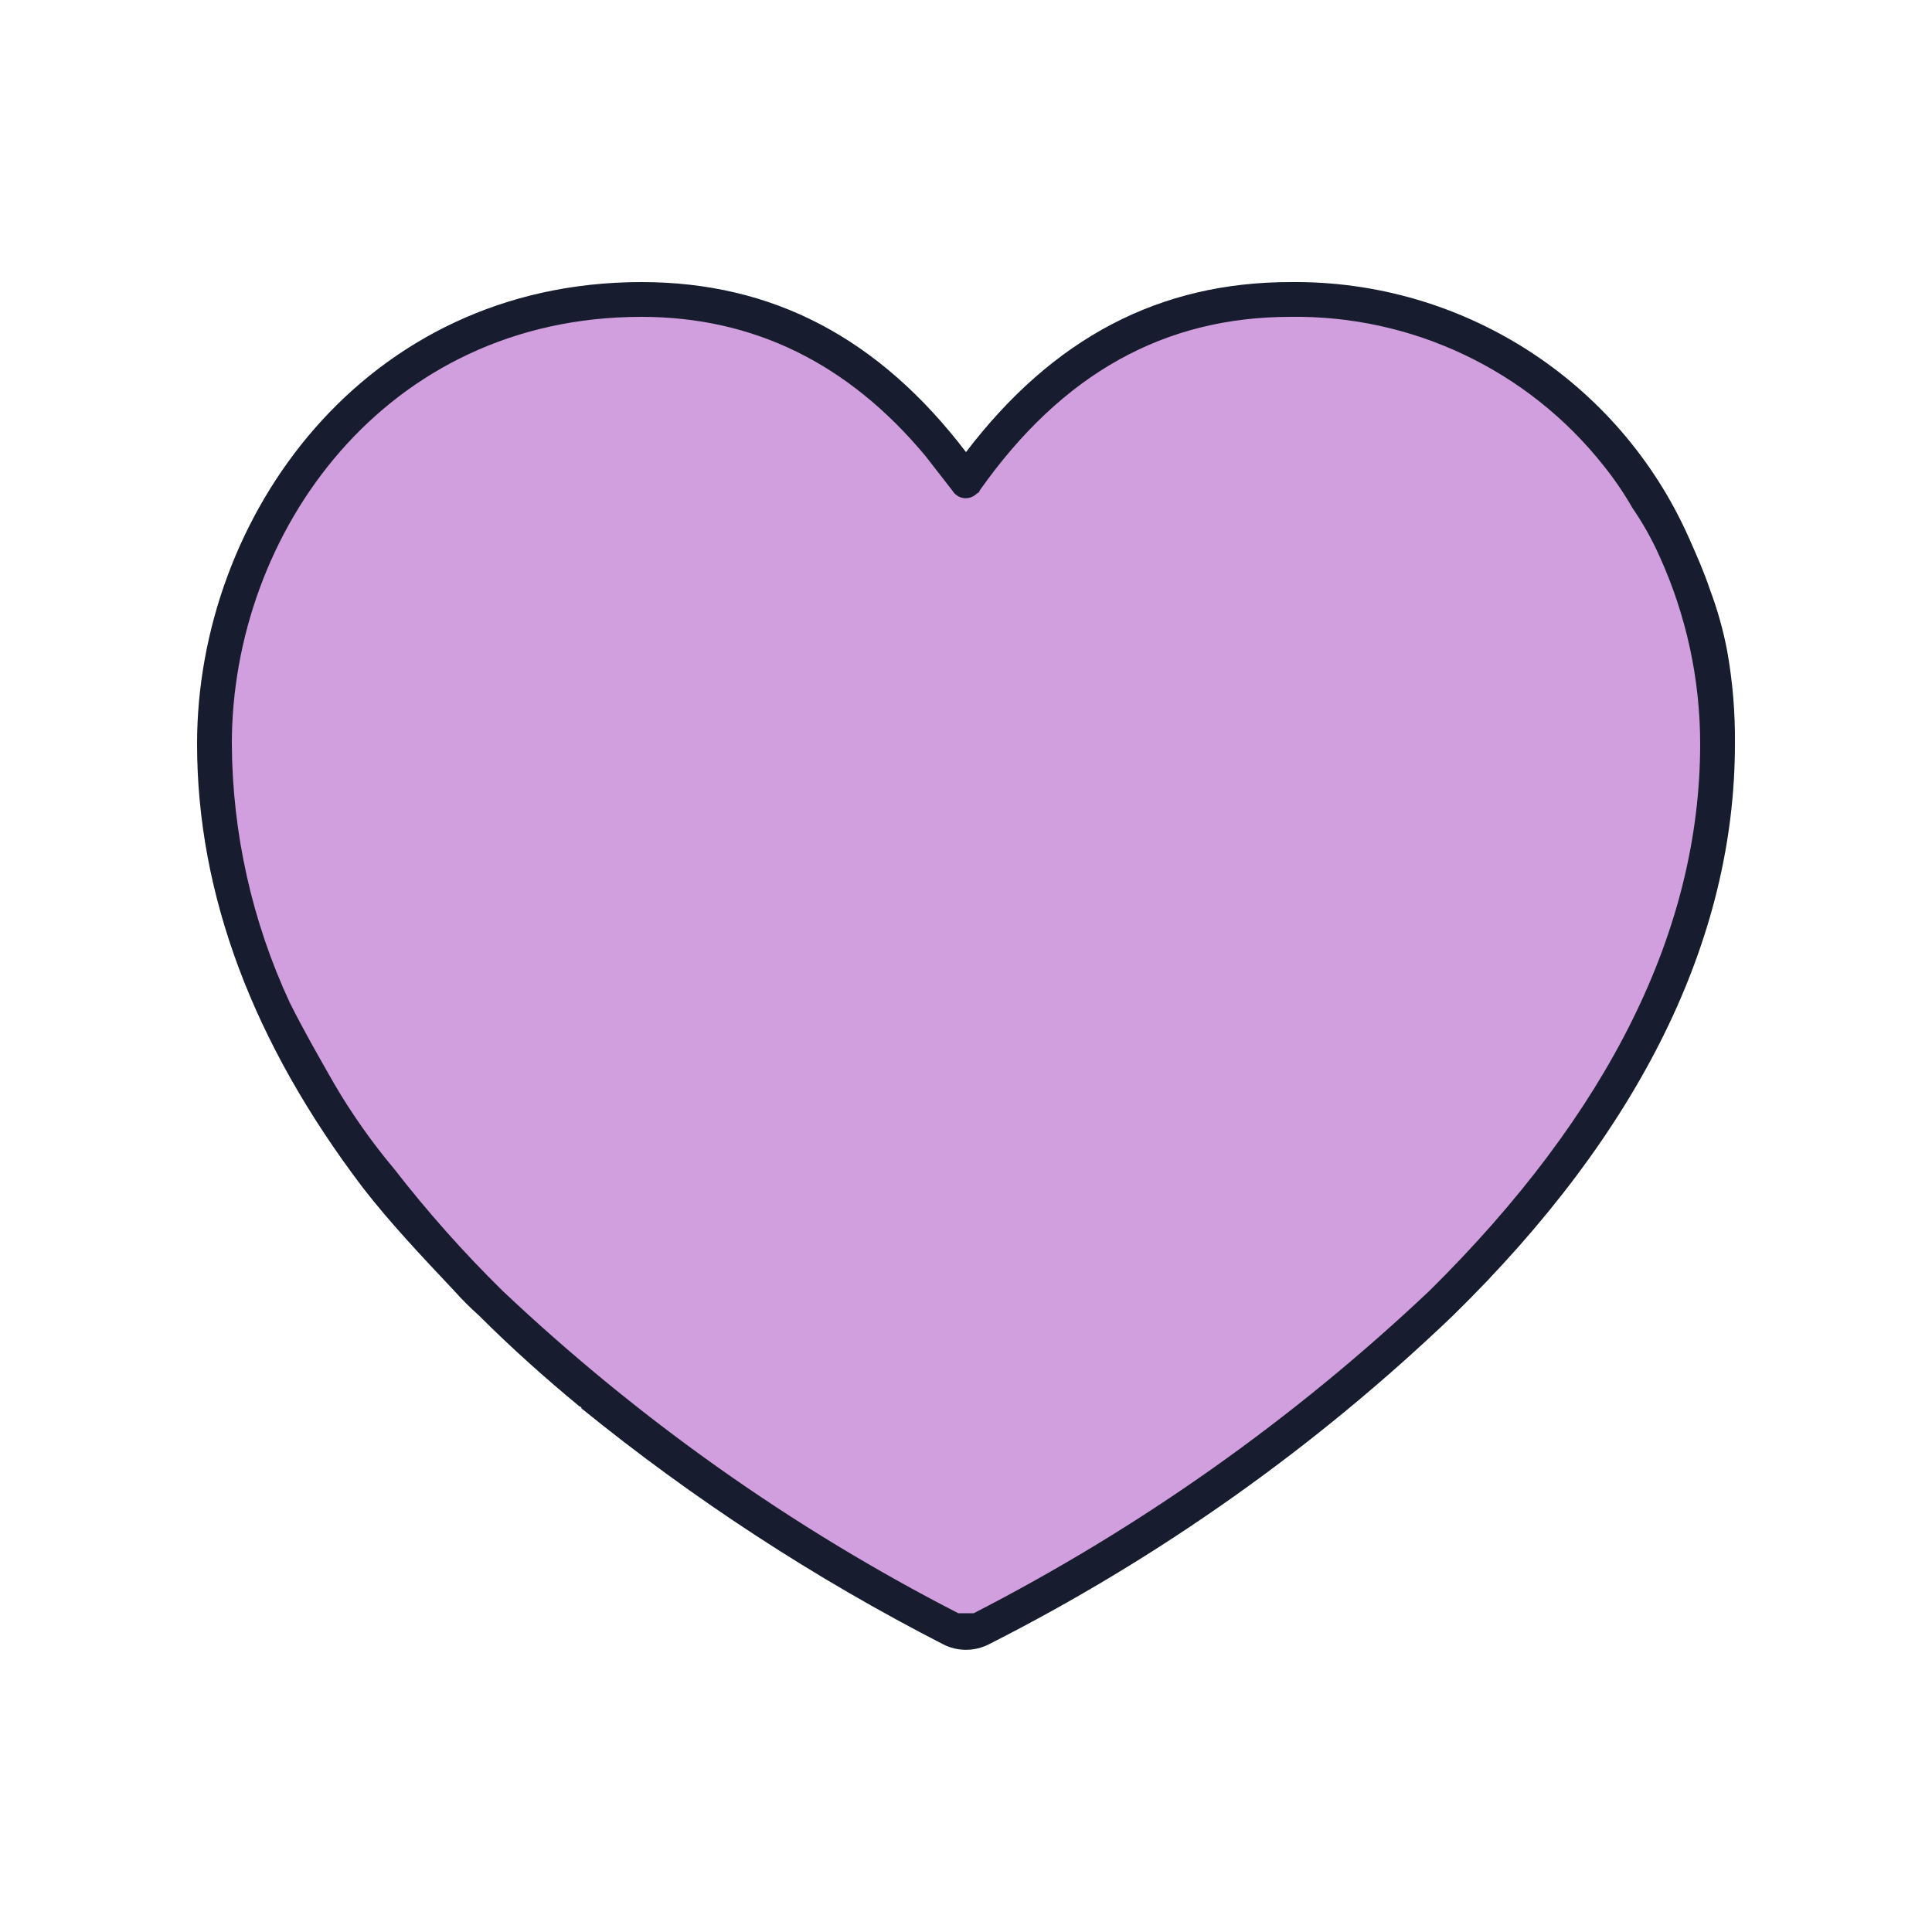
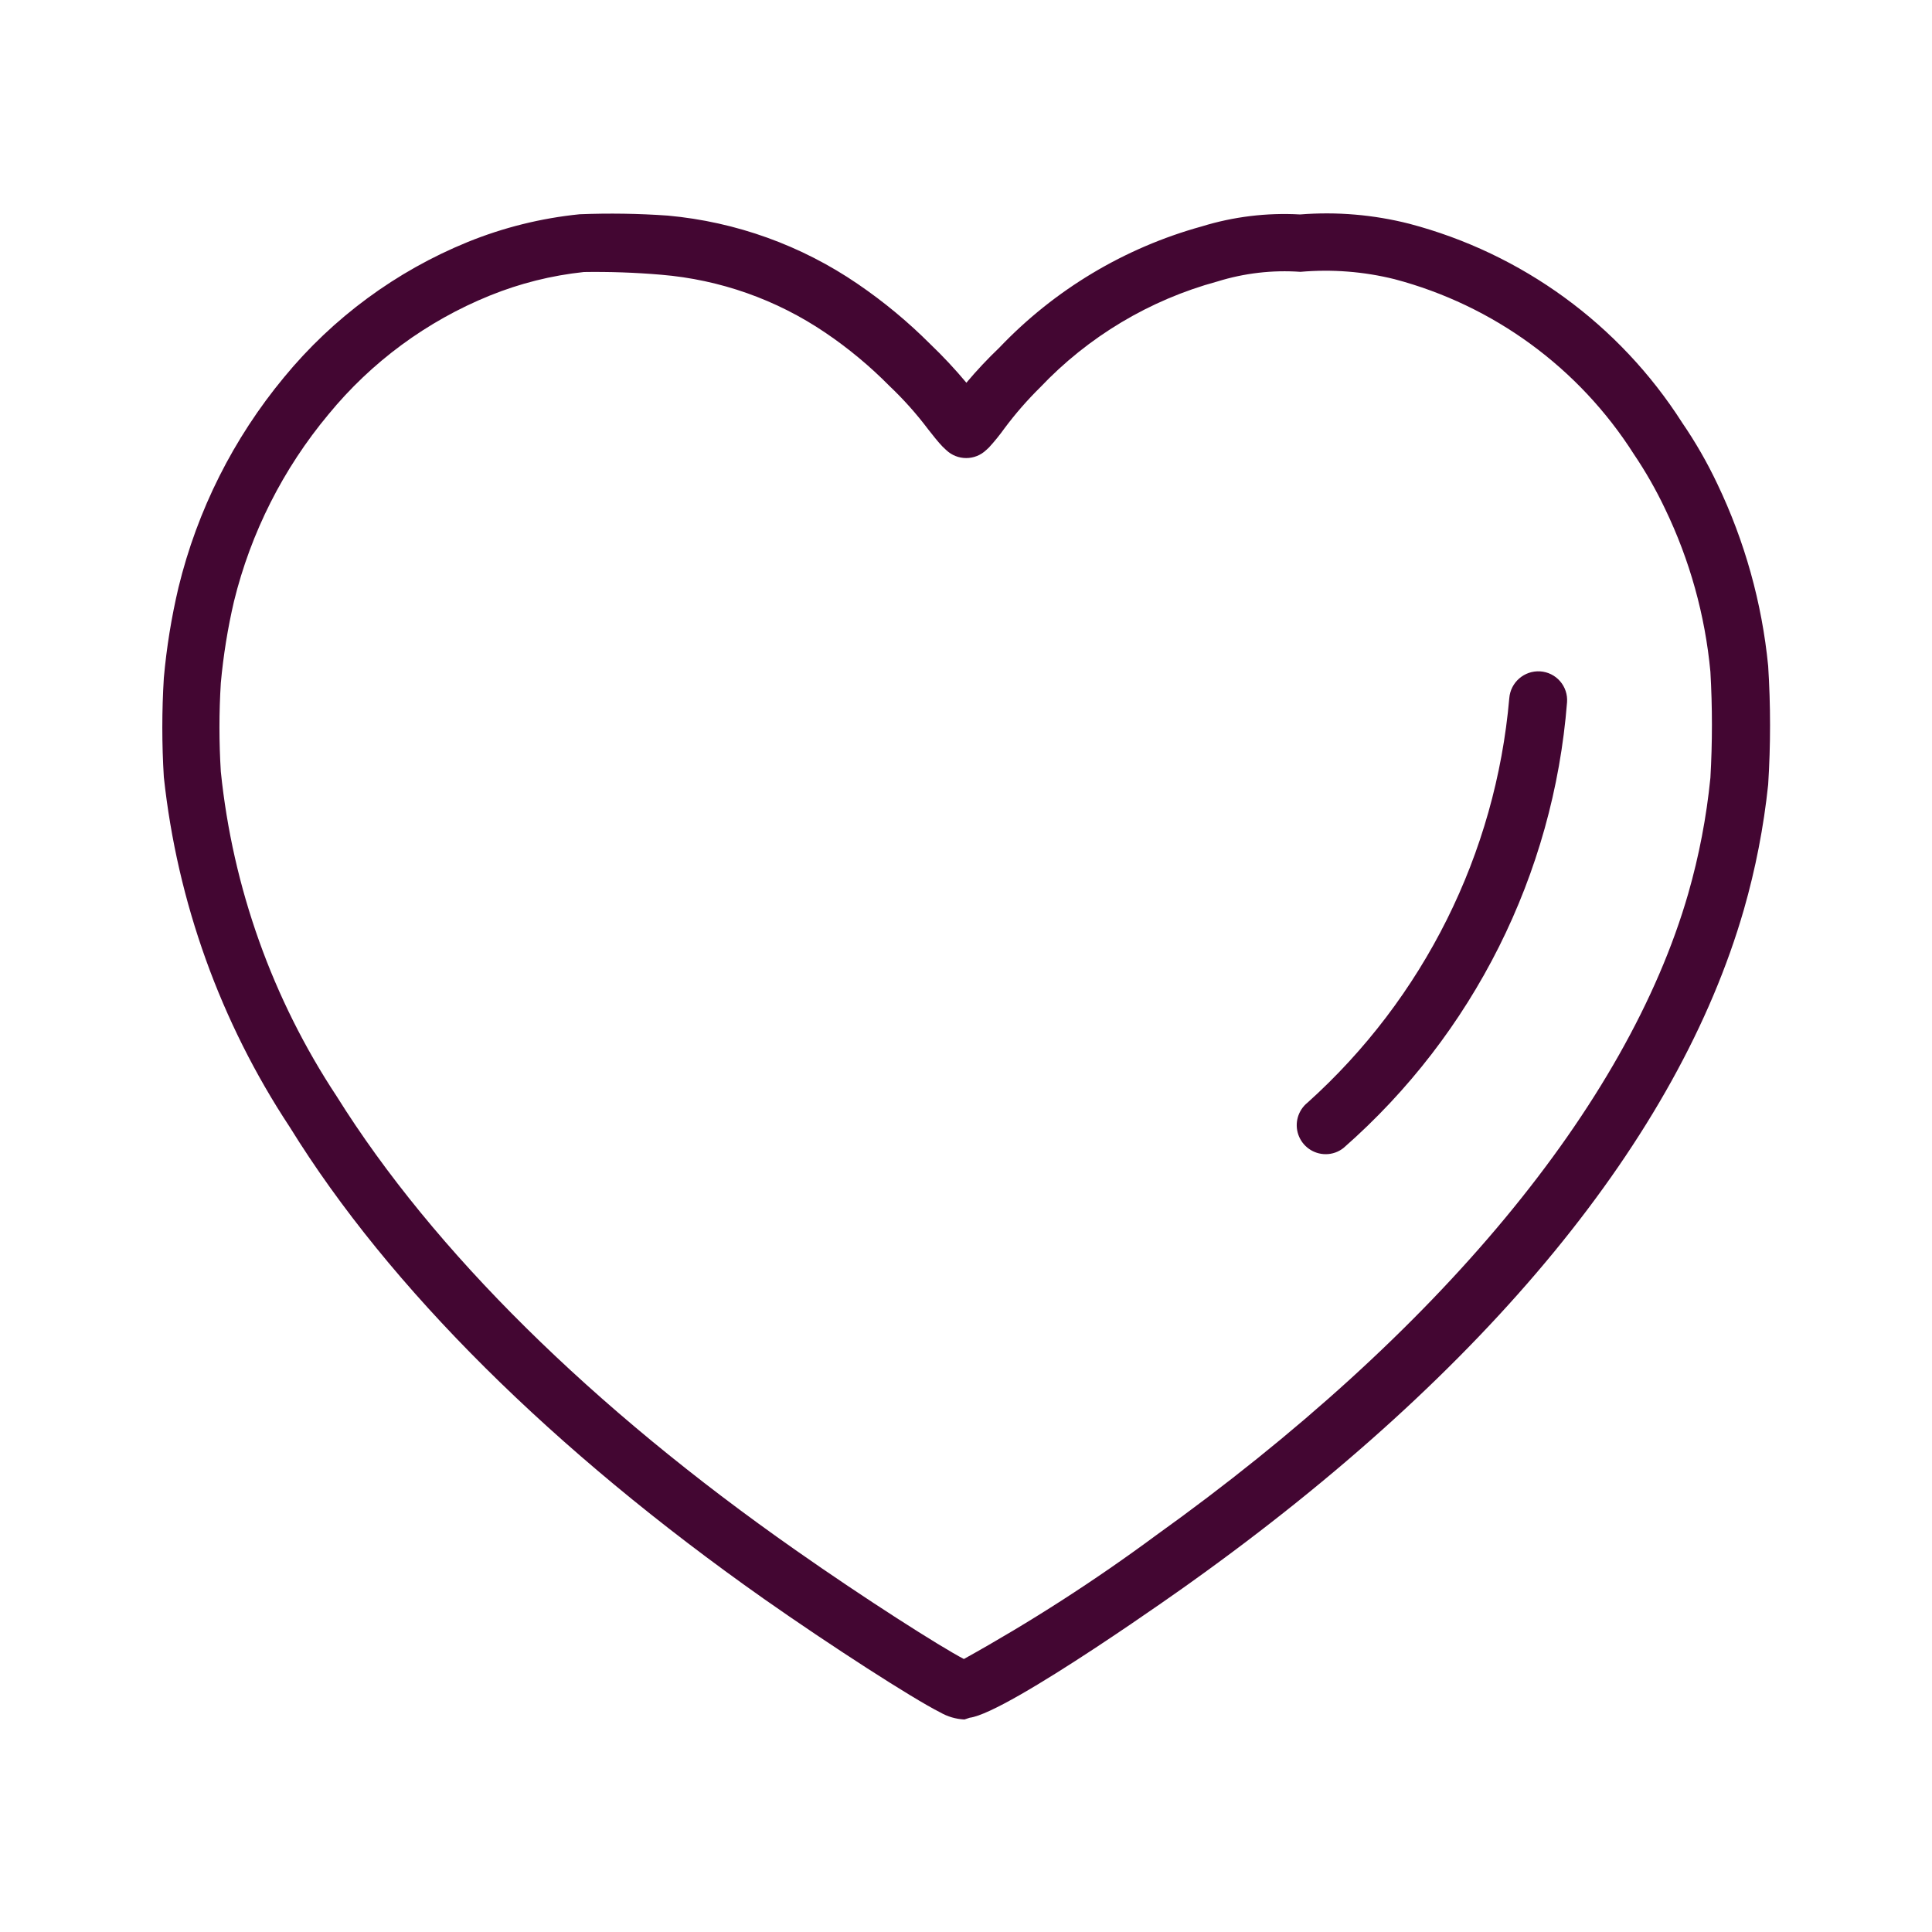
- <svg xmlns="http://www.w3.org/2000/svg" data-name="Layer 1" viewBox="0 0 100 100">
-   <path d="M45.9 20.6l1.4 1.8a.8.8 0 0 0 1.2.2 16.4 16.4 0 0 0-2.6-2z" fill="#ea5397" />
-   <path d="M88.5 38.7c0 9.8-4.8 19.4-14.1 28.6a98.9 98.9 0 0 1-23.2 16.4 2.6 2.6 0 0 1-2.4 0 98.9 98.9 0 0 1-23.2-16.4A61 61 0 0 1 16 55.1a35.7 35.7 0 0 1-3.6-9.3 28.8 28.8 0 0 1-.9-7.1c0-11.4 8.3-23.1 22.3-23.1a19 19 0 0 1 10.3 2.9 10.9 10.9 0 0 1 1.3 1.7.8.8 0 0 0 1.2.2 30.5 30.5 0 0 1 3.4 3.7c4.3-5.7 9.7-8.5 16.2-8.5A21.5 21.5 0 0 1 78 18.9a25.4 25.4 0 0 1 4.3 3.7 24.2 24.2 0 0 1 6.2 16.1z" fill="#d19fdd" />
-   <path d="M89.4 33.7a19.2 19.2 0 0 0-.9-3.2c-.3-.9-.7-1.8-1.1-2.7a22.3 22.3 0 0 0-20.6-13.2c-6.8 0-12.3 2.9-16.8 8.8-4.5-5.9-10-8.8-16.8-8.8-14.4 0-23 12.2-23 23.9 0 7.8 2.9 15.5 8.6 23 1.4 1.8 3 3.5 4.7 5.3a15.9 15.9 0 0 0 1.3 1.3c1.7 1.7 3.5 3.3 5.2 4.7a.1.1 0 0 1 .1.1 107.6 107.6 0 0 0 18.7 12.2 2.6 2.6 0 0 0 2.4 0 100.2 100.2 0 0 0 24-17c9.7-9.5 14.6-19.5 14.6-29.6a25.9 25.9 0 0 0-.4-4.8zM74 66.8a102.6 102.6 0 0 1-23.6 16.7h-.8A102.6 102.6 0 0 1 26 66.8a63.4 63.4 0 0 1-5.6-6.3 31.9 31.9 0 0 1-3.1-4.4c-.8-1.4-1.6-2.8-2.3-4.2a32.2 32.2 0 0 1-3-13.4c0-10.9 7.9-22.1 21.2-22.1q8.7 0 14.7 7.2l1.4 1.8a.8.8 0 0 0 1.2.2c.1-.1.2-.1.2-.2 4.3-6.1 9.6-9 16.1-9A20.3 20.3 0 0 1 83 24.1a17 17 0 0 1 1.5 2.2 15.7 15.7 0 0 1 1.4 2.5 23.5 23.5 0 0 1 2.1 9.7c0 9.6-4.7 19.1-14 28.3z" fill="#171d2f" />
+ <svg xmlns="http://www.w3.org/2000/svg" id="Layer_1" data-name="Layer 1" viewBox="0 0 100 100">
+   <path d="M49.92,89a2.76,2.76,0,0,1-1.26-.37c-1.4-.7-5.67-3.45-9.13-5.88C28.64,75.08,20.14,66.66,15,58.34A40.81,40.81,0,0,1,8.48,40.22a41.87,41.87,0,0,1,0-5.13,33.31,33.31,0,0,1,.76-4.69A27.1,27.1,0,0,1,14.7,19.53a24.08,24.08,0,0,1,9.5-7A21,21,0,0,1,30,11.09h0a41.29,41.29,0,0,1,4.57.07A20.75,20.75,0,0,1,44.4,14.7a26,26,0,0,1,3.75,3.11,24.35,24.35,0,0,1,1.87,2A22.74,22.74,0,0,1,51.72,18,22.88,22.88,0,0,1,62.2,11.72a14.52,14.52,0,0,1,5.09-.62,17.37,17.37,0,0,1,5.65.48,24,24,0,0,1,14.13,10.3,23,23,0,0,1,1.82,3.17,28.21,28.21,0,0,1,2.63,9.42,48.38,48.38,0,0,1,0,6.14,37.93,37.93,0,0,1-1.26,6.48C86.86,58.88,77,70.93,61.63,81.91c-.09.07-9.45,6.75-11.44,7Zm.3-3h0Zm-20-71.92a18,18,0,0,0-4.87,1.22A21,21,0,0,0,17,21.45a24.06,24.06,0,0,0-4.89,9.68,31,31,0,0,0-.68,4.22,37.06,37.06,0,0,0,0,4.59,37.4,37.4,0,0,0,6,16.81c5,8,13.2,16.1,23.76,23.49,3.56,2.5,7.49,5,8.7,5.63a90.86,90.86,0,0,0,9.93-6.39C74.45,69,84.21,57.24,87.38,46.26a33.93,33.93,0,0,0,1.15-6,47.9,47.9,0,0,0,0-5.49,24.71,24.71,0,0,0-2.35-8.44,21.66,21.66,0,0,0-1.61-2.82,21.06,21.06,0,0,0-12.39-9.06,14.83,14.83,0,0,0-4.87-.38,11.7,11.7,0,0,0-4.3.5,19.81,19.81,0,0,0-9.18,5.49A18.5,18.5,0,0,0,52,22.16a10.57,10.57,0,0,1-.81,1l-.14.13a1.5,1.5,0,0,1-2.08,0l-.18-.17c-.21-.21-.57-.67-.75-.9a18,18,0,0,0-2-2.24,21.88,21.88,0,0,0-3.32-2.76,17.77,17.77,0,0,0-8.5-3A40,40,0,0,0,30.18,14.08Z" fill="#430632" />
+   <path d="M68.62,59.74a1.5,1.5,0,0,1-.94-2.67A31.87,31.87,0,0,0,78.12,36.14a1.51,1.51,0,0,1,1.6-1.39,1.49,1.49,0,0,1,1.39,1.6A34.25,34.25,0,0,1,69.55,59.41,1.47,1.47,0,0,1,68.62,59.74Z" fill="#430632" />
</svg>
